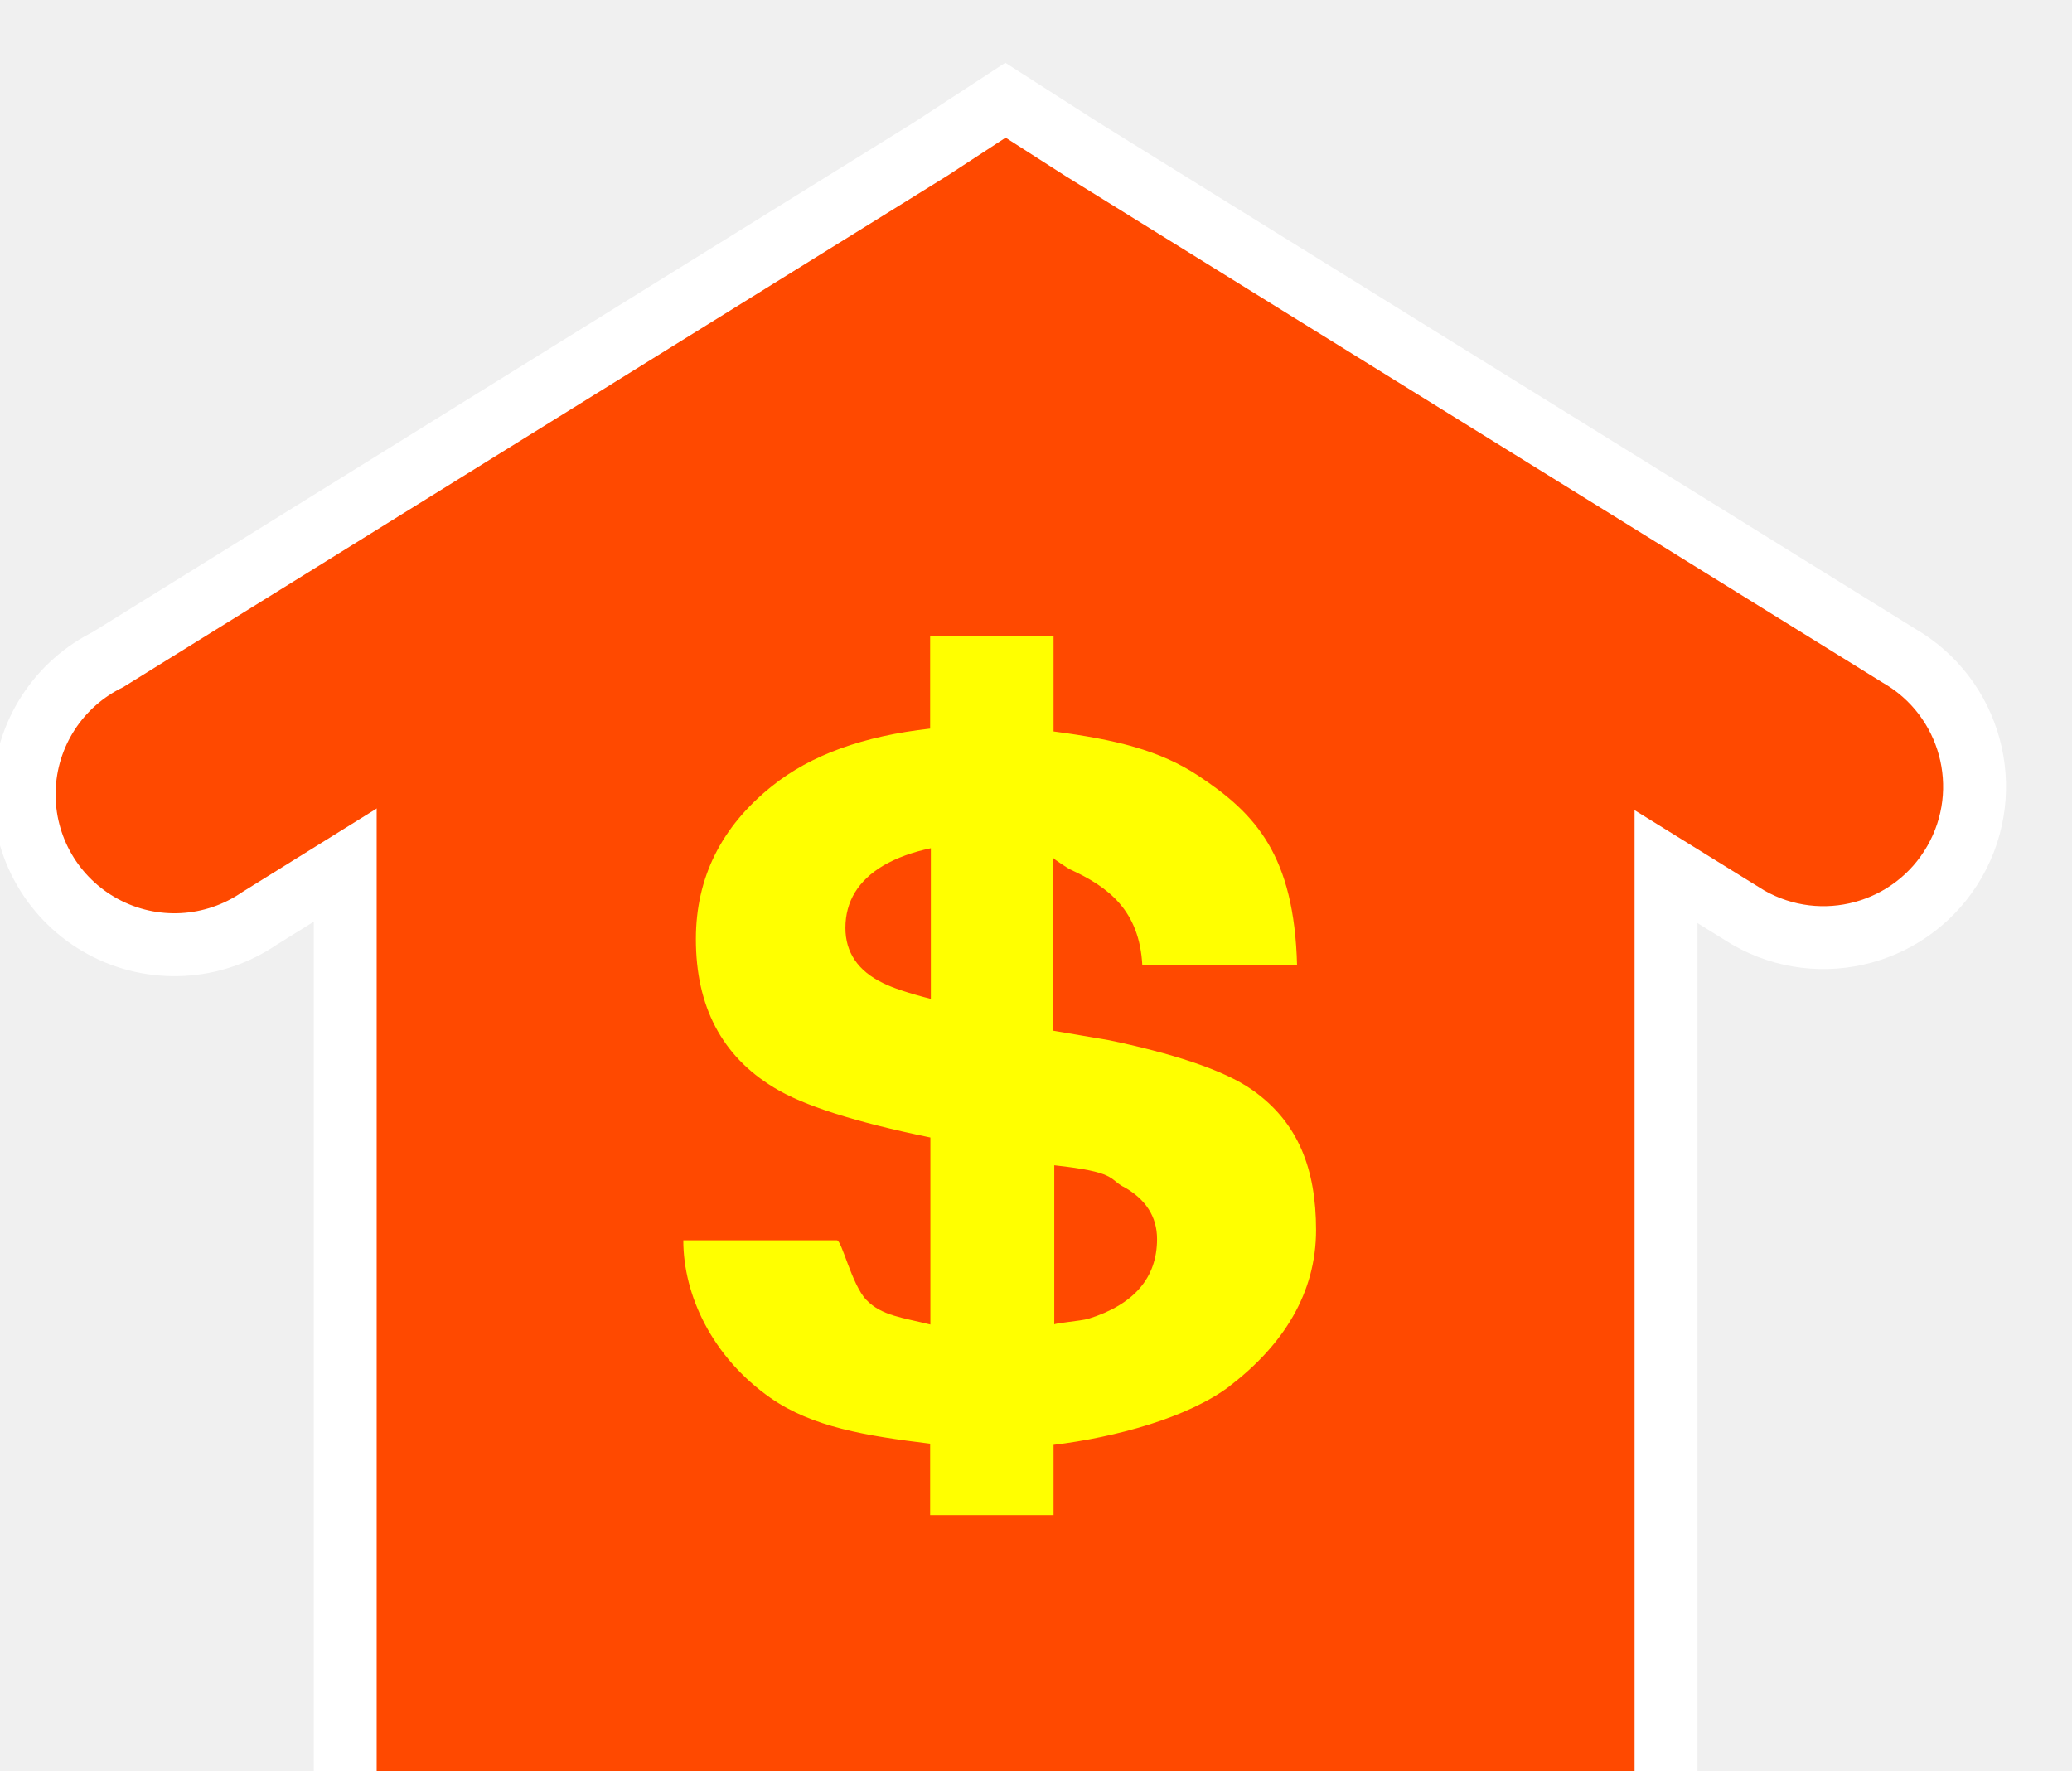
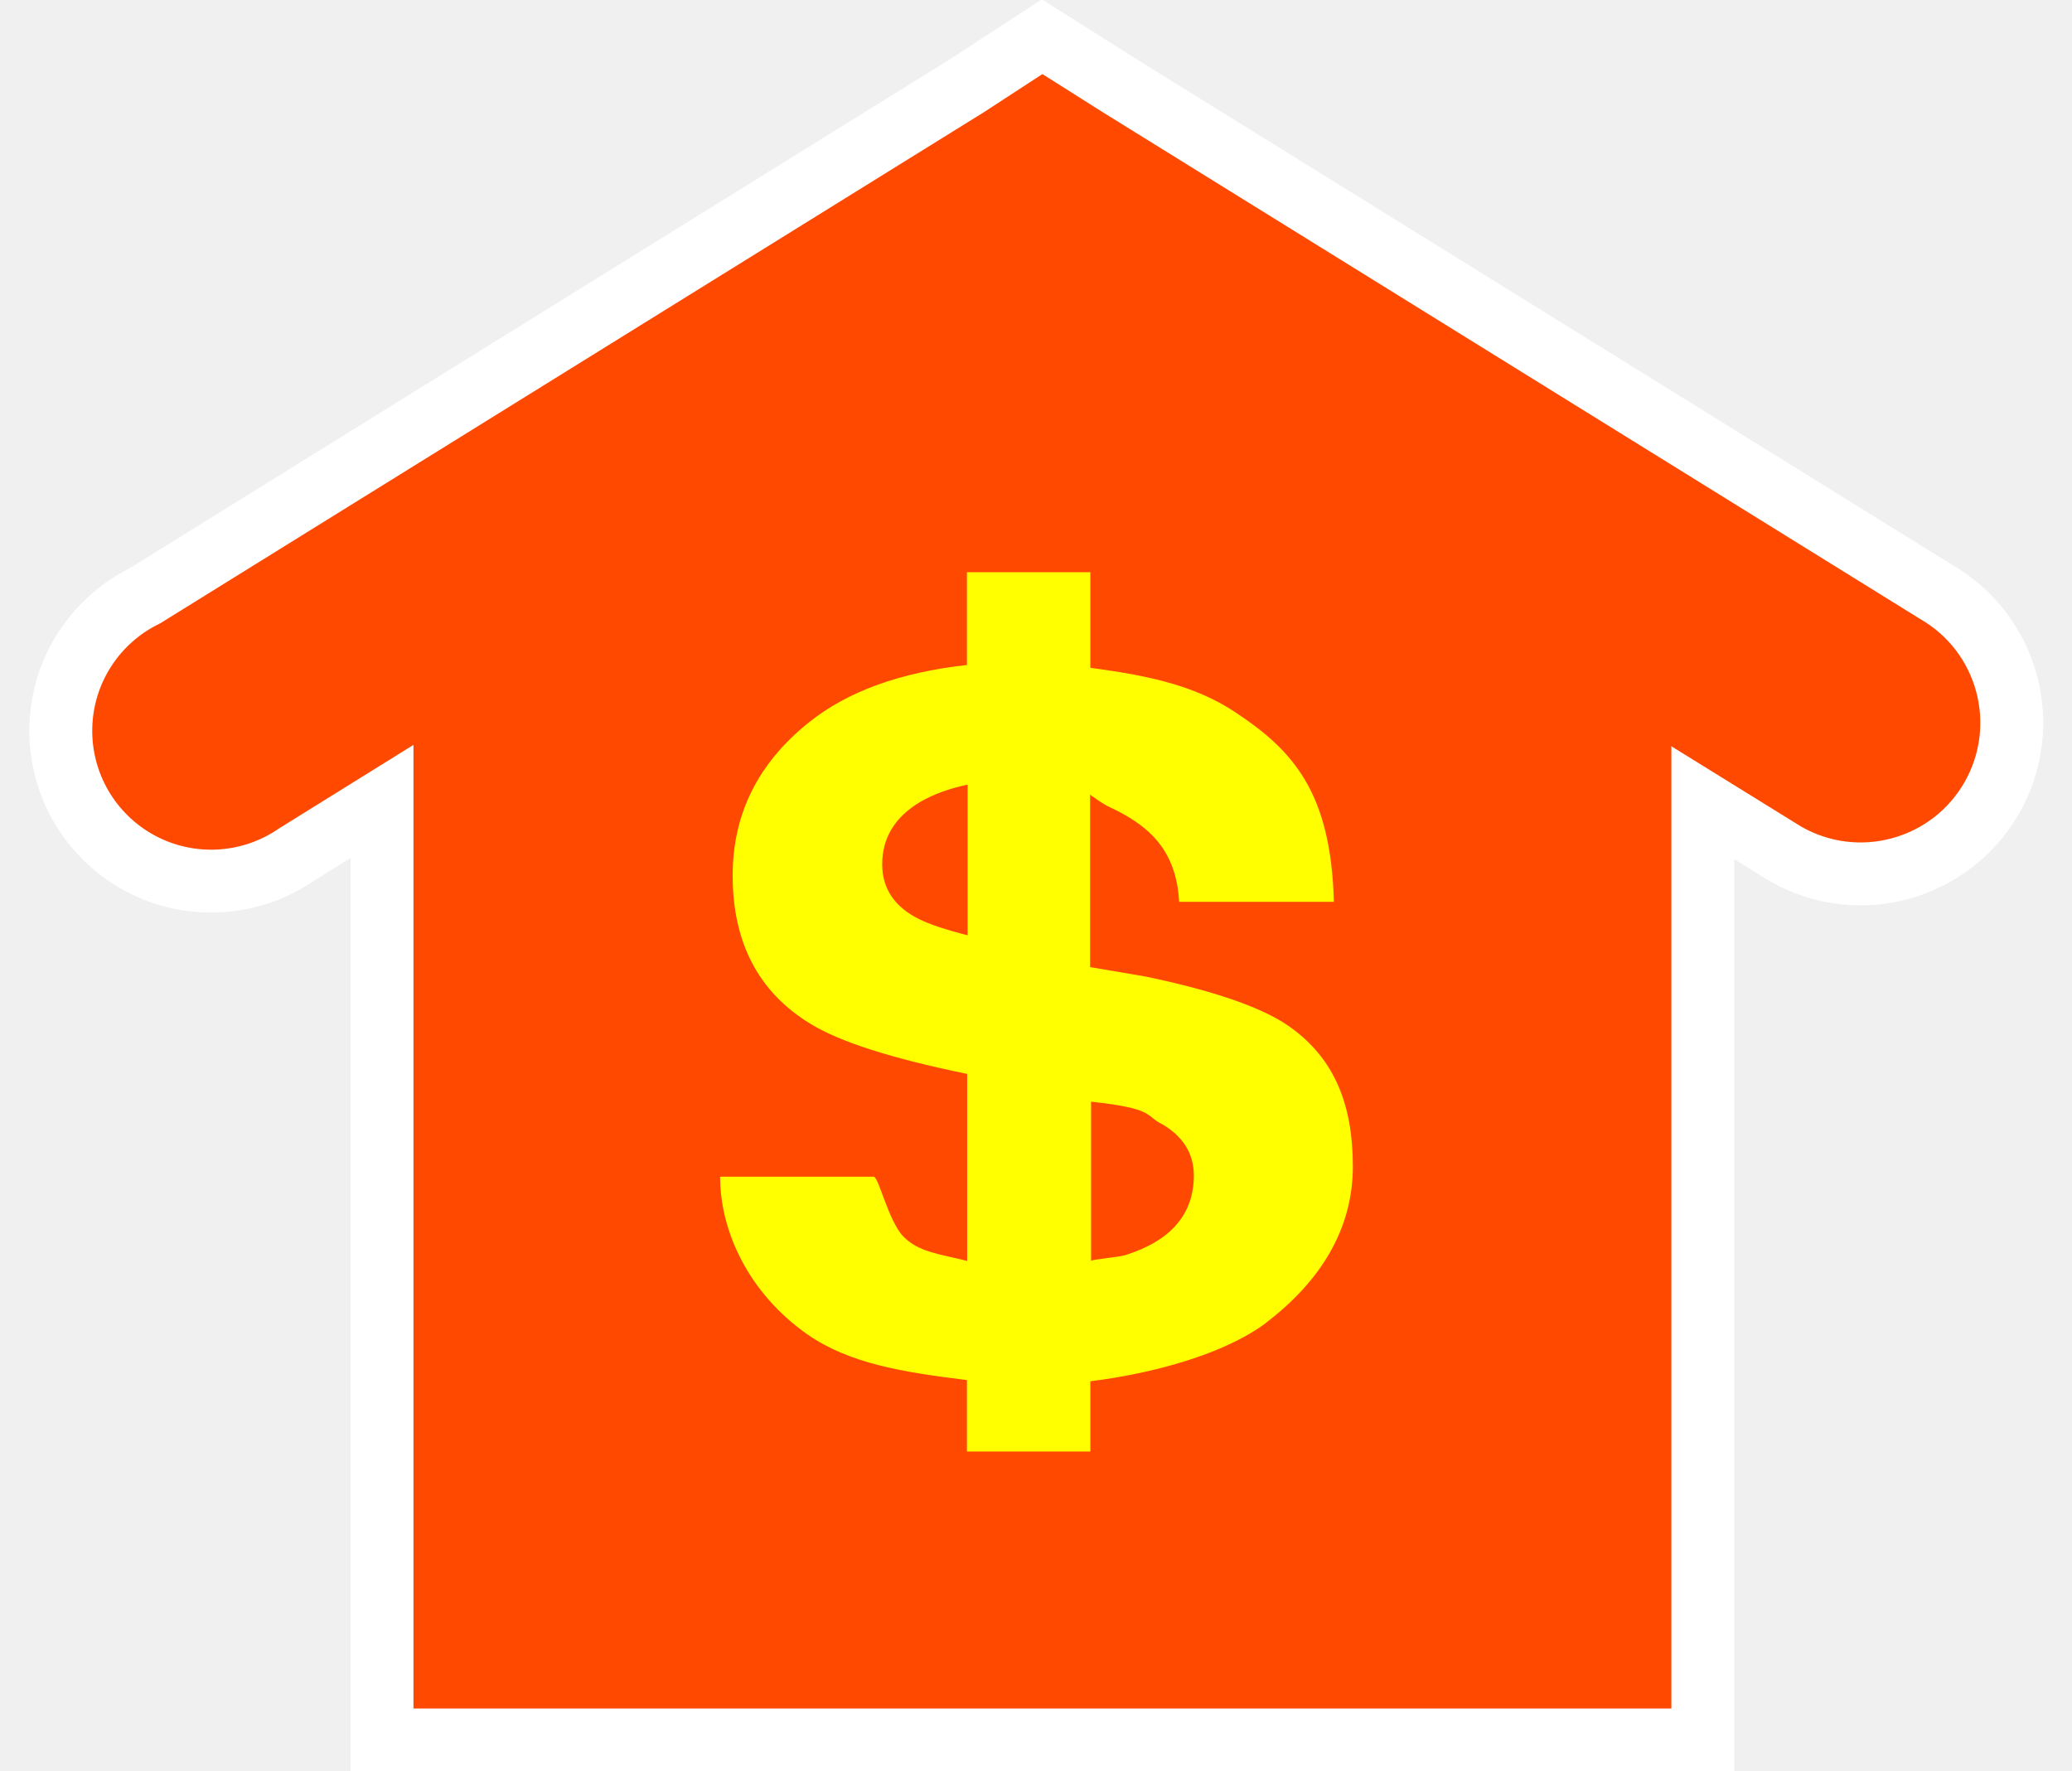
<svg xmlns="http://www.w3.org/2000/svg" width="33" height="28.2" version="1.1" viewBox="0 0 8.73 7.46">
-   <g transform="translate(-.488 -289)">
-     <g transform="matrix(.265 0 0 .265 -12.5 244)" fill="#5a2700" stroke="#ffffff" stroke-width="2">
-       <path d="m65 175-10 5.99v17h20v-16.9z" />
-       <path d="m65 172-0.931 0.608-13.1 8.13a1.89 1.89 0 1 0 1.89 3.26l12.1-7.52 12.1 7.49a1.9 1.9 0 0 0 1.89-3.3l-13-8.06z" color="#000000" style="text-decoration-line:none;text-indent:0;text-transform:none" />
-     </g>
-     <g transform="matrix(.265 0 0 .265 -12.5 244)" fill="#ff4900">
-       <path d="m65 175-10 5.99v17h20v-16.9z" />
-       <path d="m65 172-0.931 0.608-13.1 8.13a1.89 1.89 0 1 0 1.89 3.26l12.1-7.52 12.1 7.49a1.9 1.9 0 0 0 1.89-3.3l-13-8.06z" color="#000000" style="text-decoration-line:none;text-indent:0;text-transform:none" />
-     </g>
-     <path d="m5.22 294c-0.06-0.033-0.03-0.062-0.29-0.09v0.671c0-6e-3 0.112-0.015 0.143-0.024 0.193-0.06 0.29-0.173 0.29-0.336 0-0.095-0.048-0.169-0.142-0.221zm-1.17-1.09c0 0.103 0.053 0.181 0.158 0.232 0.04 0.02 0.108 0.043 0.202 0.067v-0.635c-0.076 0.016-0.143 0.04-0.2 0.073-0.106 0.063-0.16 0.151-0.16 0.263zm1.62 1.93c-0.177 0.134-0.482 0.216-0.743 0.248v0.296h-0.52v-0.301c-0.271-0.033-0.497-0.07-0.673-0.193-0.245-0.172-0.367-0.432-0.367-0.664h0.647c0.021 0 0.062 0.186 0.124 0.251 0.064 0.067 0.154 0.075 0.27 0.104v-0.788c-0.317-0.065-0.537-0.135-0.66-0.211-0.219-0.133-0.328-0.342-0.328-0.625 0-0.259 0.107-0.474 0.321-0.645 0.163-0.131 0.386-0.211 0.666-0.242v-0.391h0.52v0.403c0.26 0.034 0.447 0.079 0.609 0.186 0.244 0.161 0.405 0.337 0.417 0.8h-0.652c-0.012-0.232-0.143-0.331-0.305-0.405-0.008-4e-3 -0.07-0.044-0.07-0.048v0.728l0.235 0.04c0.25 0.052 0.48 0.122 0.604 0.21 0.193 0.136 0.268 0.333 0.268 0.59 0 0.264-0.136 0.483-0.365 0.658z" fill="#ffff00" stroke-width=".265" />
+   <path d="m4.392 1.107-2.65 1.587v4.505h5.3v-4.479z" fill="#5a2700" stroke="#ffffff" stroke-width=".53" />
+   <path d="m4.392 0.312-0.247 0.161-3.471 2.154a0.501 0.501 0 1 0 0.501 0.864l3.207-1.993 3.207 1.985a0.504 0.504 0 0 0 0.501-0.875l-3.445-2.136z" color="#000000" fill="#5a2700" stroke="#ffffff" stroke-width=".53" style="text-decoration-line:none;text-indent:0;text-transform:none" />
+   <g stroke-width=".265">
+     <path d="m4.392 1.107-2.65 1.587v4.505h5.3v-4.479z" fill="#ff4900" />
+     <path d="m4.392 0.312-0.247 0.161-3.471 2.154a0.501 0.501 0 1 0 0.501 0.864l3.207-1.993 3.207 1.985a0.504 0.504 0 0 0 0.501-0.875l-3.445-2.136z" color="#000000" fill="#ff4900" style="text-decoration-line:none;text-indent:0;text-transform:none" />
+     <path d="m4.887 4.732c-0.06-0.033-0.03-0.062-0.29-0.09v0.671c0-6e-3 0.112-0.015 0.143-0.024 0.193-0.06 0.29-0.173 0.29-0.336 0-0.095-0.048-0.169-0.142-0.221zm-1.17-1.09c0 0.103 0.053 0.181 0.158 0.232 0.04 0.02 0.108 0.043 0.202 0.067v-0.635c-0.076 0.016-0.143 0.04-0.2 0.073-0.106 0.063-0.16 0.151-0.16 0.263zm1.62 1.93c-0.177 0.134-0.482 0.216-0.743 0.248v0.296h-0.52v-0.301c-0.271-0.033-0.497-0.07-0.673-0.193-0.245-0.172-0.367-0.432-0.367-0.664h0.647c0.021 0 0.062 0.186 0.124 0.251 0.064 0.067 0.154 0.075 0.27 0.104v-0.788c-0.317-0.065-0.537-0.135-0.66-0.211-0.219-0.133-0.328-0.342-0.328-0.625 0-0.259 0.107-0.474 0.321-0.645 0.163-0.131 0.386-0.211 0.666-0.242v-0.391h0.52v0.403c0.26 0.034 0.447 0.079 0.609 0.186 0.244 0.161 0.405 0.337 0.417 0.8h-0.652c-0.012-0.232-0.143-0.331-0.305-0.405-0.008-4e-3 -0.07-0.044-0.07-0.048v0.728l0.235 0.04c0.25 0.052 0.48 0.122 0.604 0.21 0.193 0.136 0.268 0.333 0.268 0.59 0 0.264-0.136 0.483-0.365 0.658z" fill="#ffff00" />
  </g>
</svg>
